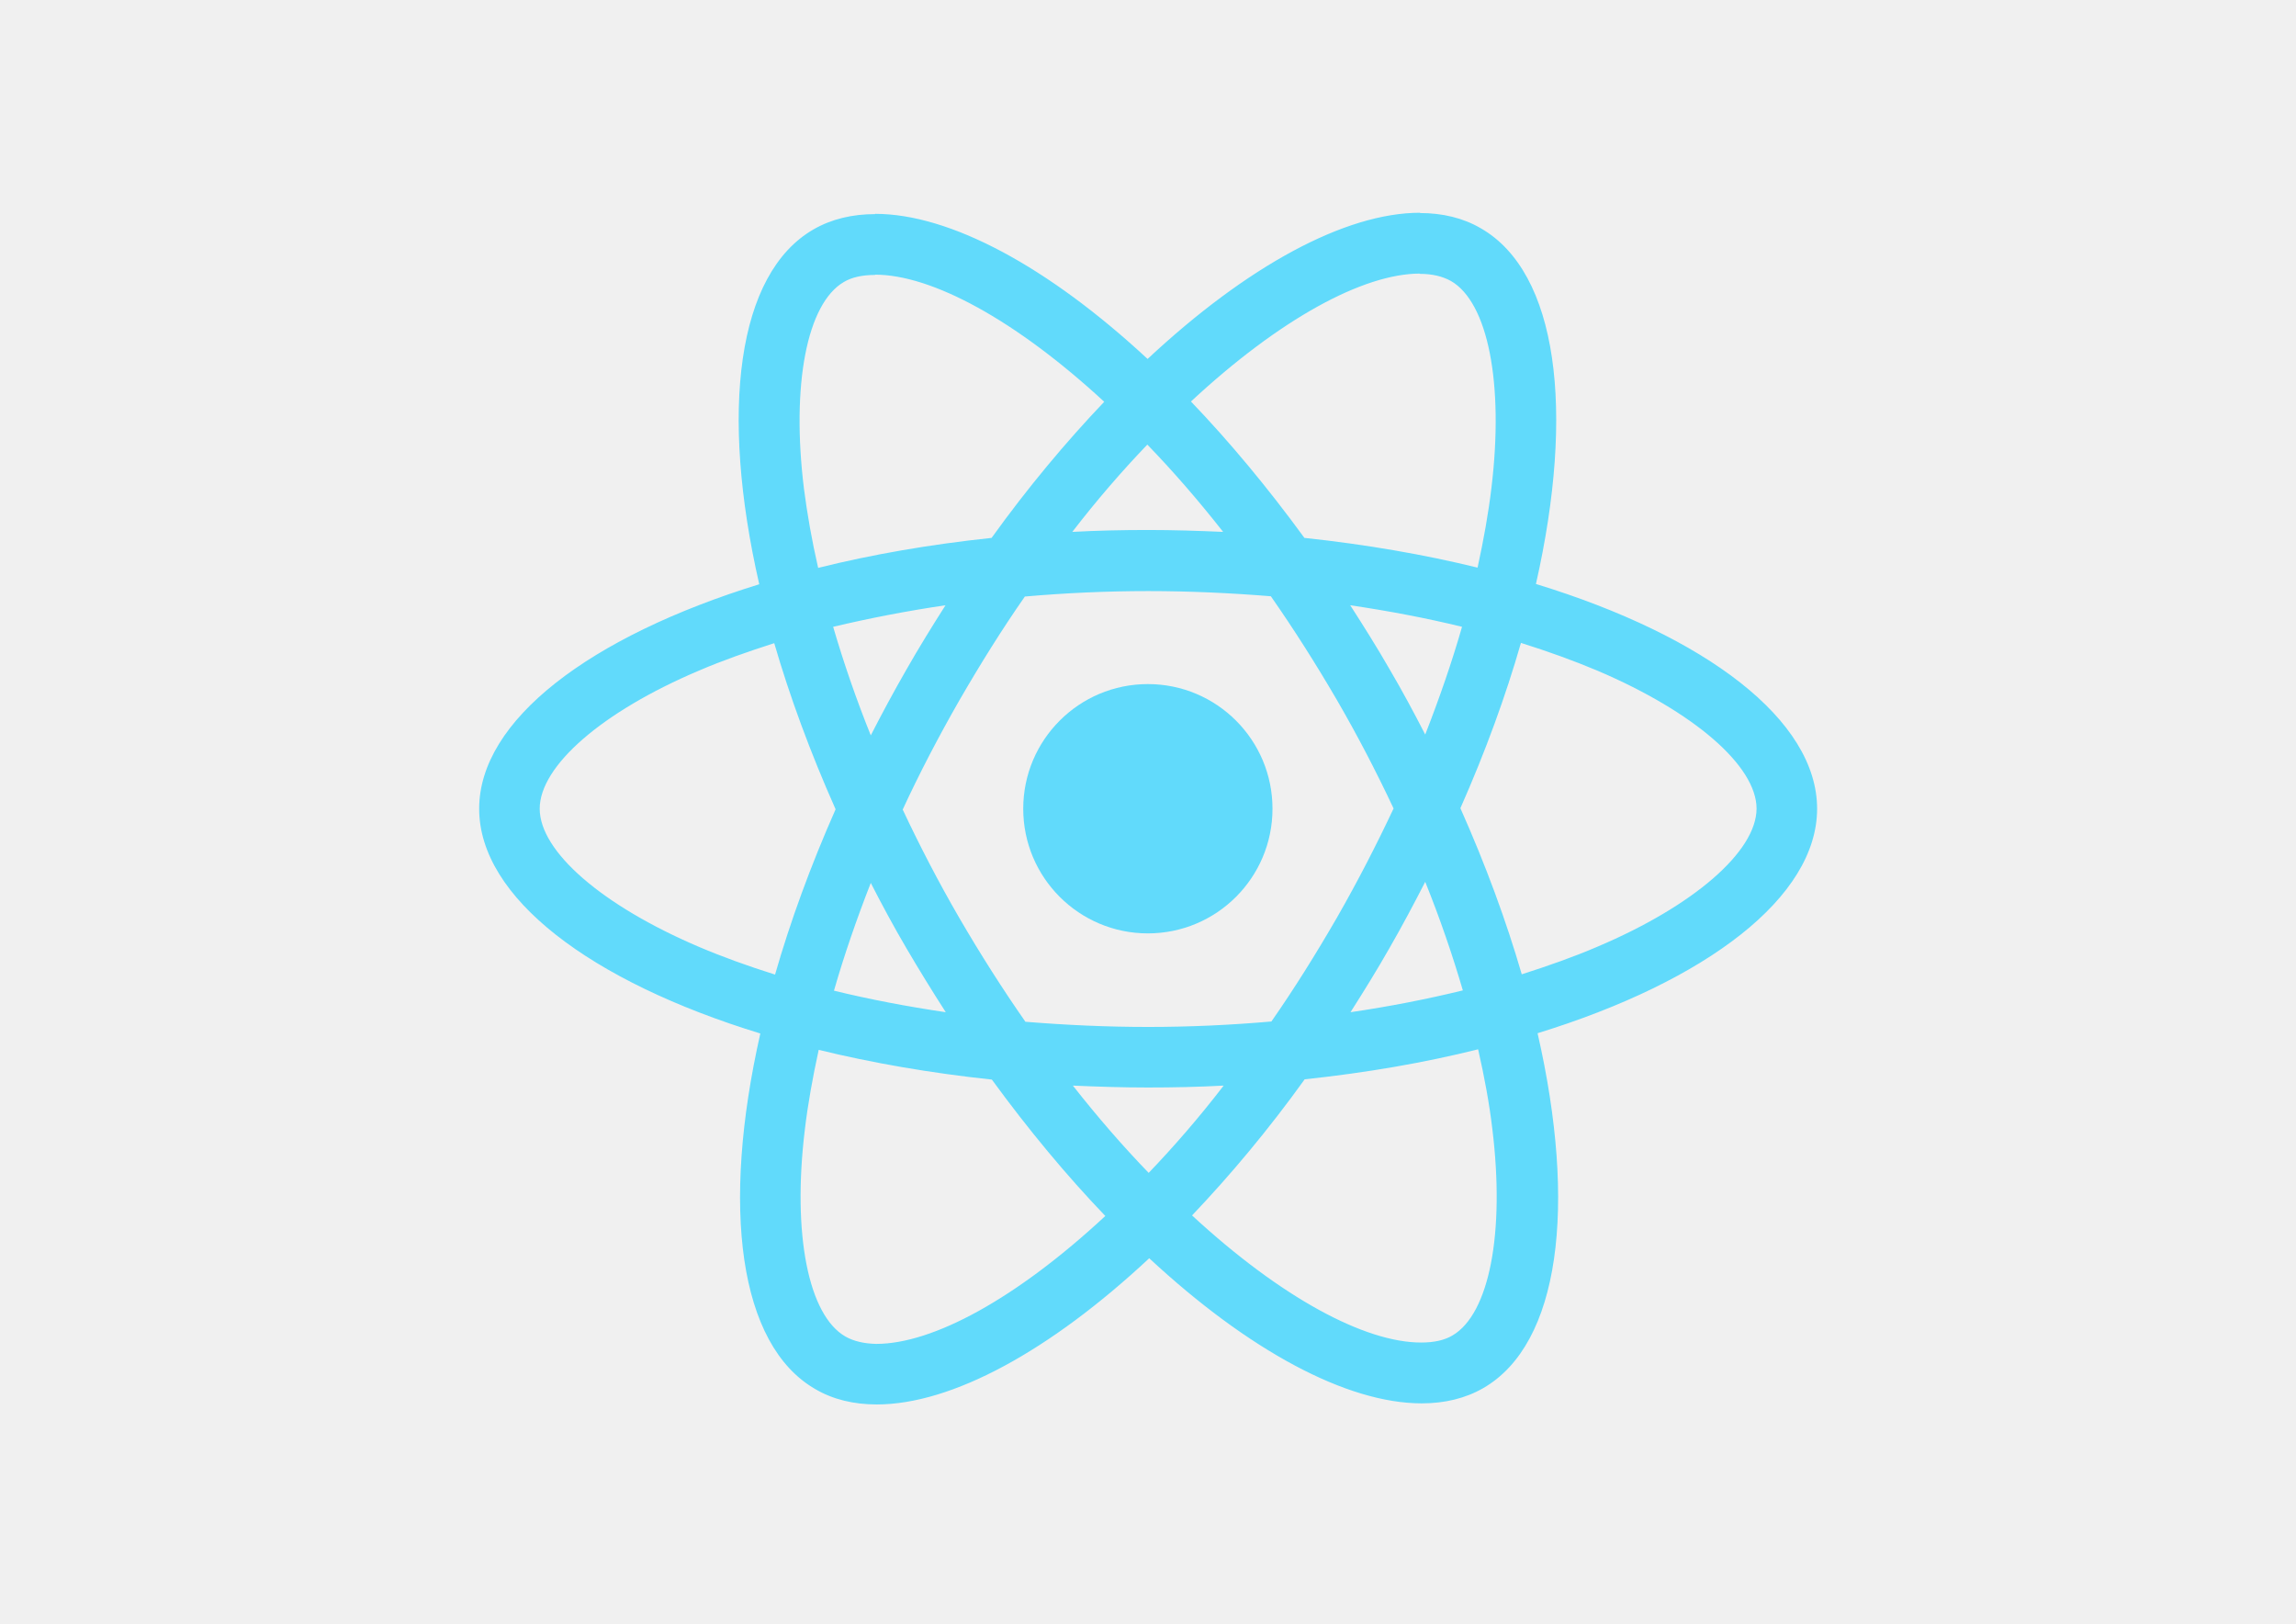
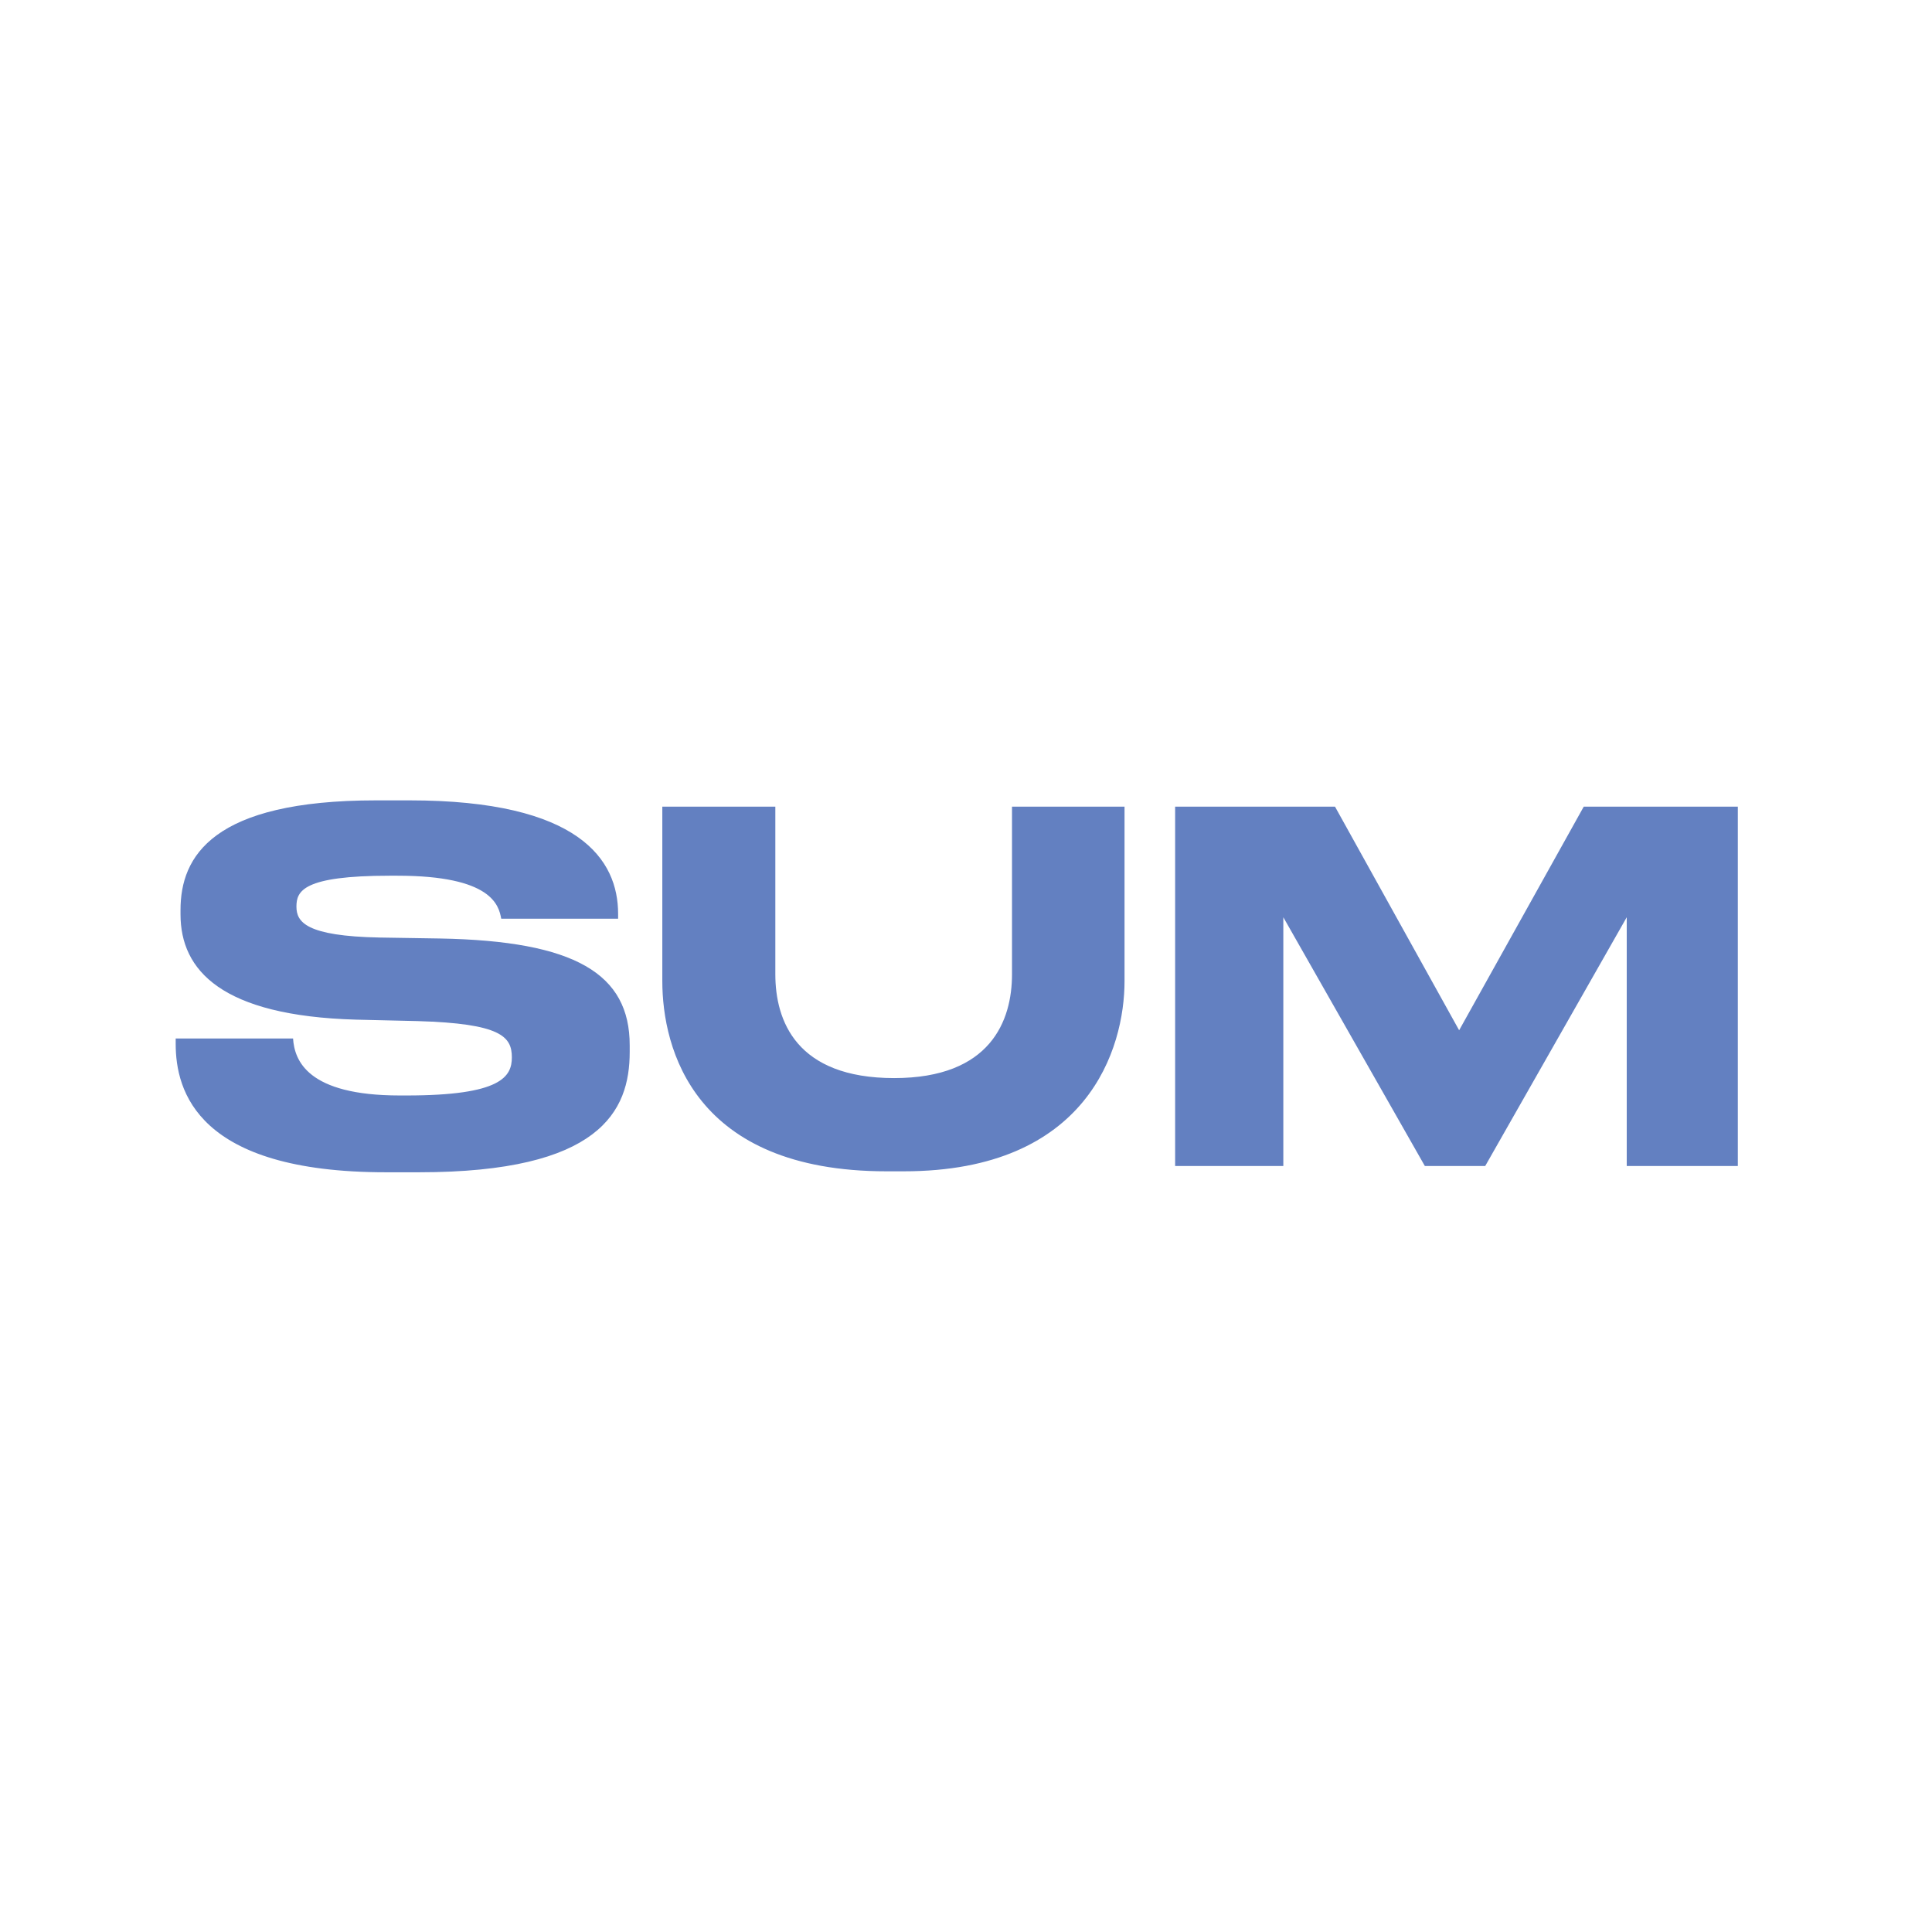
- <svg xmlns="http://www.w3.org/2000/svg" viewBox="0 0 841.9 595.3">
-   <g fill="#61DAFB">
-     <path d="M666.3 296.5c0-32.5-40.7-63.3-103.1-82.4 14.4-63.6 8-114.2-20.2-130.4-6.5-3.8-14.1-5.6-22.4-5.6v22.3c4.6 0 8.3.9 11.4 2.6 13.6 7.8 19.5 37.5 14.9 75.7-1.1 9.4-2.9 19.3-5.1 29.4-19.6-4.8-41-8.5-63.5-10.9-13.5-18.5-27.5-35.3-41.6-50 32.6-30.3 63.2-46.9 84-46.9V78c-27.5 0-63.5 19.6-99.9 53.6-36.4-33.8-72.4-53.2-99.9-53.2v22.3c20.7 0 51.4 16.5 84 46.6-14 14.7-28 31.4-41.3 49.9-22.6 2.4-44 6.1-63.6 11-2.3-10-4-19.7-5.2-29-4.7-38.2 1.1-67.9 14.6-75.8 3-1.8 6.9-2.6 11.5-2.6V78.5c-8.4 0-16 1.8-22.6 5.6-28.1 16.2-34.4 66.7-19.9 130.1-62.2 19.2-102.7 49.9-102.7 82.3 0 32.5 40.7 63.3 103.1 82.4-14.4 63.6-8 114.2 20.2 130.4 6.5 3.8 14.1 5.6 22.5 5.6 27.5 0 63.5-19.6 99.9-53.6 36.4 33.8 72.4 53.2 99.9 53.2 8.4 0 16-1.8 22.6-5.6 28.1-16.2 34.4-66.7 19.9-130.1 62-19.1 102.5-49.9 102.5-82.3zm-130.2-66.7c-3.7 12.9-8.3 26.2-13.5 39.5-4.1-8-8.4-16-13.1-24-4.6-8-9.5-15.8-14.4-23.4 14.2 2.1 27.9 4.7 41 7.9zm-45.8 106.5c-7.8 13.5-15.8 26.3-24.1 38.2-14.9 1.3-30 2-45.2 2-15.1 0-30.2-.7-45-1.9-8.3-11.9-16.4-24.6-24.2-38-7.6-13.1-14.5-26.4-20.8-39.8 6.2-13.4 13.2-26.8 20.7-39.9 7.8-13.5 15.8-26.3 24.1-38.2 14.9-1.3 30-2 45.2-2 15.1 0 30.2.7 45 1.9 8.3 11.9 16.4 24.6 24.2 38 7.6 13.1 14.5 26.4 20.8 39.8-6.3 13.4-13.2 26.8-20.7 39.9zm32.3-13c5.4 13.4 10 26.8 13.8 39.8-13.1 3.2-26.9 5.9-41.2 8 4.9-7.7 9.8-15.6 14.4-23.7 4.6-8 8.9-16.1 13-24.1zM421.2 430c-9.3-9.6-18.6-20.3-27.8-32 9 .4 18.2.7 27.5.7 9.4 0 18.7-.2 27.8-.7-9 11.7-18.3 22.4-27.5 32zm-74.4-58.9c-14.2-2.1-27.9-4.7-41-7.9 3.7-12.9 8.3-26.2 13.5-39.5 4.1 8 8.4 16 13.1 24 4.7 8 9.5 15.8 14.4 23.4zM420.7 163c9.3 9.6 18.6 20.3 27.8 32-9-.4-18.2-.7-27.5-.7-9.4 0-18.7.2-27.8.7 9-11.7 18.3-22.4 27.5-32zm-74 58.9c-4.9 7.7-9.8 15.6-14.4 23.7-4.6 8-8.9 16-13 24-5.4-13.4-10-26.8-13.8-39.8 13.1-3.1 26.9-5.8 41.2-7.9zm-90.5 125.2c-35.4-15.1-58.3-34.9-58.3-50.6 0-15.7 22.9-35.6 58.3-50.6 8.6-3.7 18-7 27.7-10.1 5.7 19.6 13.2 40 22.5 60.9-9.2 20.8-16.6 41.1-22.2 60.6-9.9-3.1-19.3-6.5-28-10.2zM310 490c-13.6-7.8-19.5-37.5-14.9-75.7 1.1-9.4 2.9-19.3 5.1-29.4 19.6 4.8 41 8.5 63.5 10.9 13.5 18.5 27.5 35.3 41.6 50-32.6 30.3-63.2 46.9-84 46.9-4.5-.1-8.3-1-11.3-2.7zm237.2-76.2c4.7 38.2-1.1 67.9-14.6 75.8-3 1.8-6.9 2.6-11.5 2.6-20.7 0-51.4-16.5-84-46.6 14-14.7 28-31.4 41.3-49.9 22.6-2.4 44-6.1 63.6-11 2.3 10.1 4.1 19.8 5.2 29.1zm38.5-66.7c-8.6 3.7-18 7-27.7 10.1-5.7-19.6-13.2-40-22.5-60.9 9.2-20.8 16.6-41.1 22.2-60.6 9.9 3.1 19.3 6.5 28.1 10.2 35.4 15.1 58.3 34.9 58.3 50.6-.1 15.7-23 35.6-58.4 50.6zM320.8 78.4z" />
-     <circle cx="420.9" cy="296.5" r="45.7" />
-     <path d="M520.5 78.1z" />
-   </g>
+ <svg xmlns="http://www.w3.org/2000/svg" width="256" height="256" viewBox="0 0 256 256" fill="none">
+   <rect width="256" height="256" fill="white" />
+   <path d="M55.535 155.332H51.118C26.159 155.332 23.279 144.58 23.279 138.308V137.604H38.831C39.023 140.484 40.687 145.156 52.974 145.156H53.87C66.415 145.156 67.823 142.66 67.823 140.1C67.823 137.348 66.35 135.62 55.343 135.3L47.151 135.108C29.358 134.596 23.919 128.58 23.919 121.156V120.58C23.919 113.476 28.142 106.052 49.839 106.052H54.255C76.782 106.052 81.903 113.924 81.903 121.092V121.732H66.415C66.094 119.94 65.135 116.036 52.654 116.036H51.63C40.111 116.036 39.279 118.084 39.279 120.132C39.279 122.18 40.559 124.036 50.286 124.228L58.286 124.356C76.207 124.676 83.439 129.028 83.439 138.5V139.396C83.439 147.268 79.471 155.332 55.535 155.332ZM119.76 155.204H117.456C91.919 155.204 87.76 138.948 87.76 129.988V106.884H102.736V129.092C102.736 135.236 105.488 142.852 118.479 142.852C131.28 142.852 134.096 135.236 134.096 129.092V106.884H149.007V129.988C149.007 138.948 144.144 155.204 119.76 155.204ZM155.711 154.5V106.884H176.895L193.343 136.516L209.855 106.884H230.271V154.5H215.551V121.54L196.799 154.5H188.799L170.047 121.54V154.5H155.711Z" fill="#6380C1" />
</svg>
